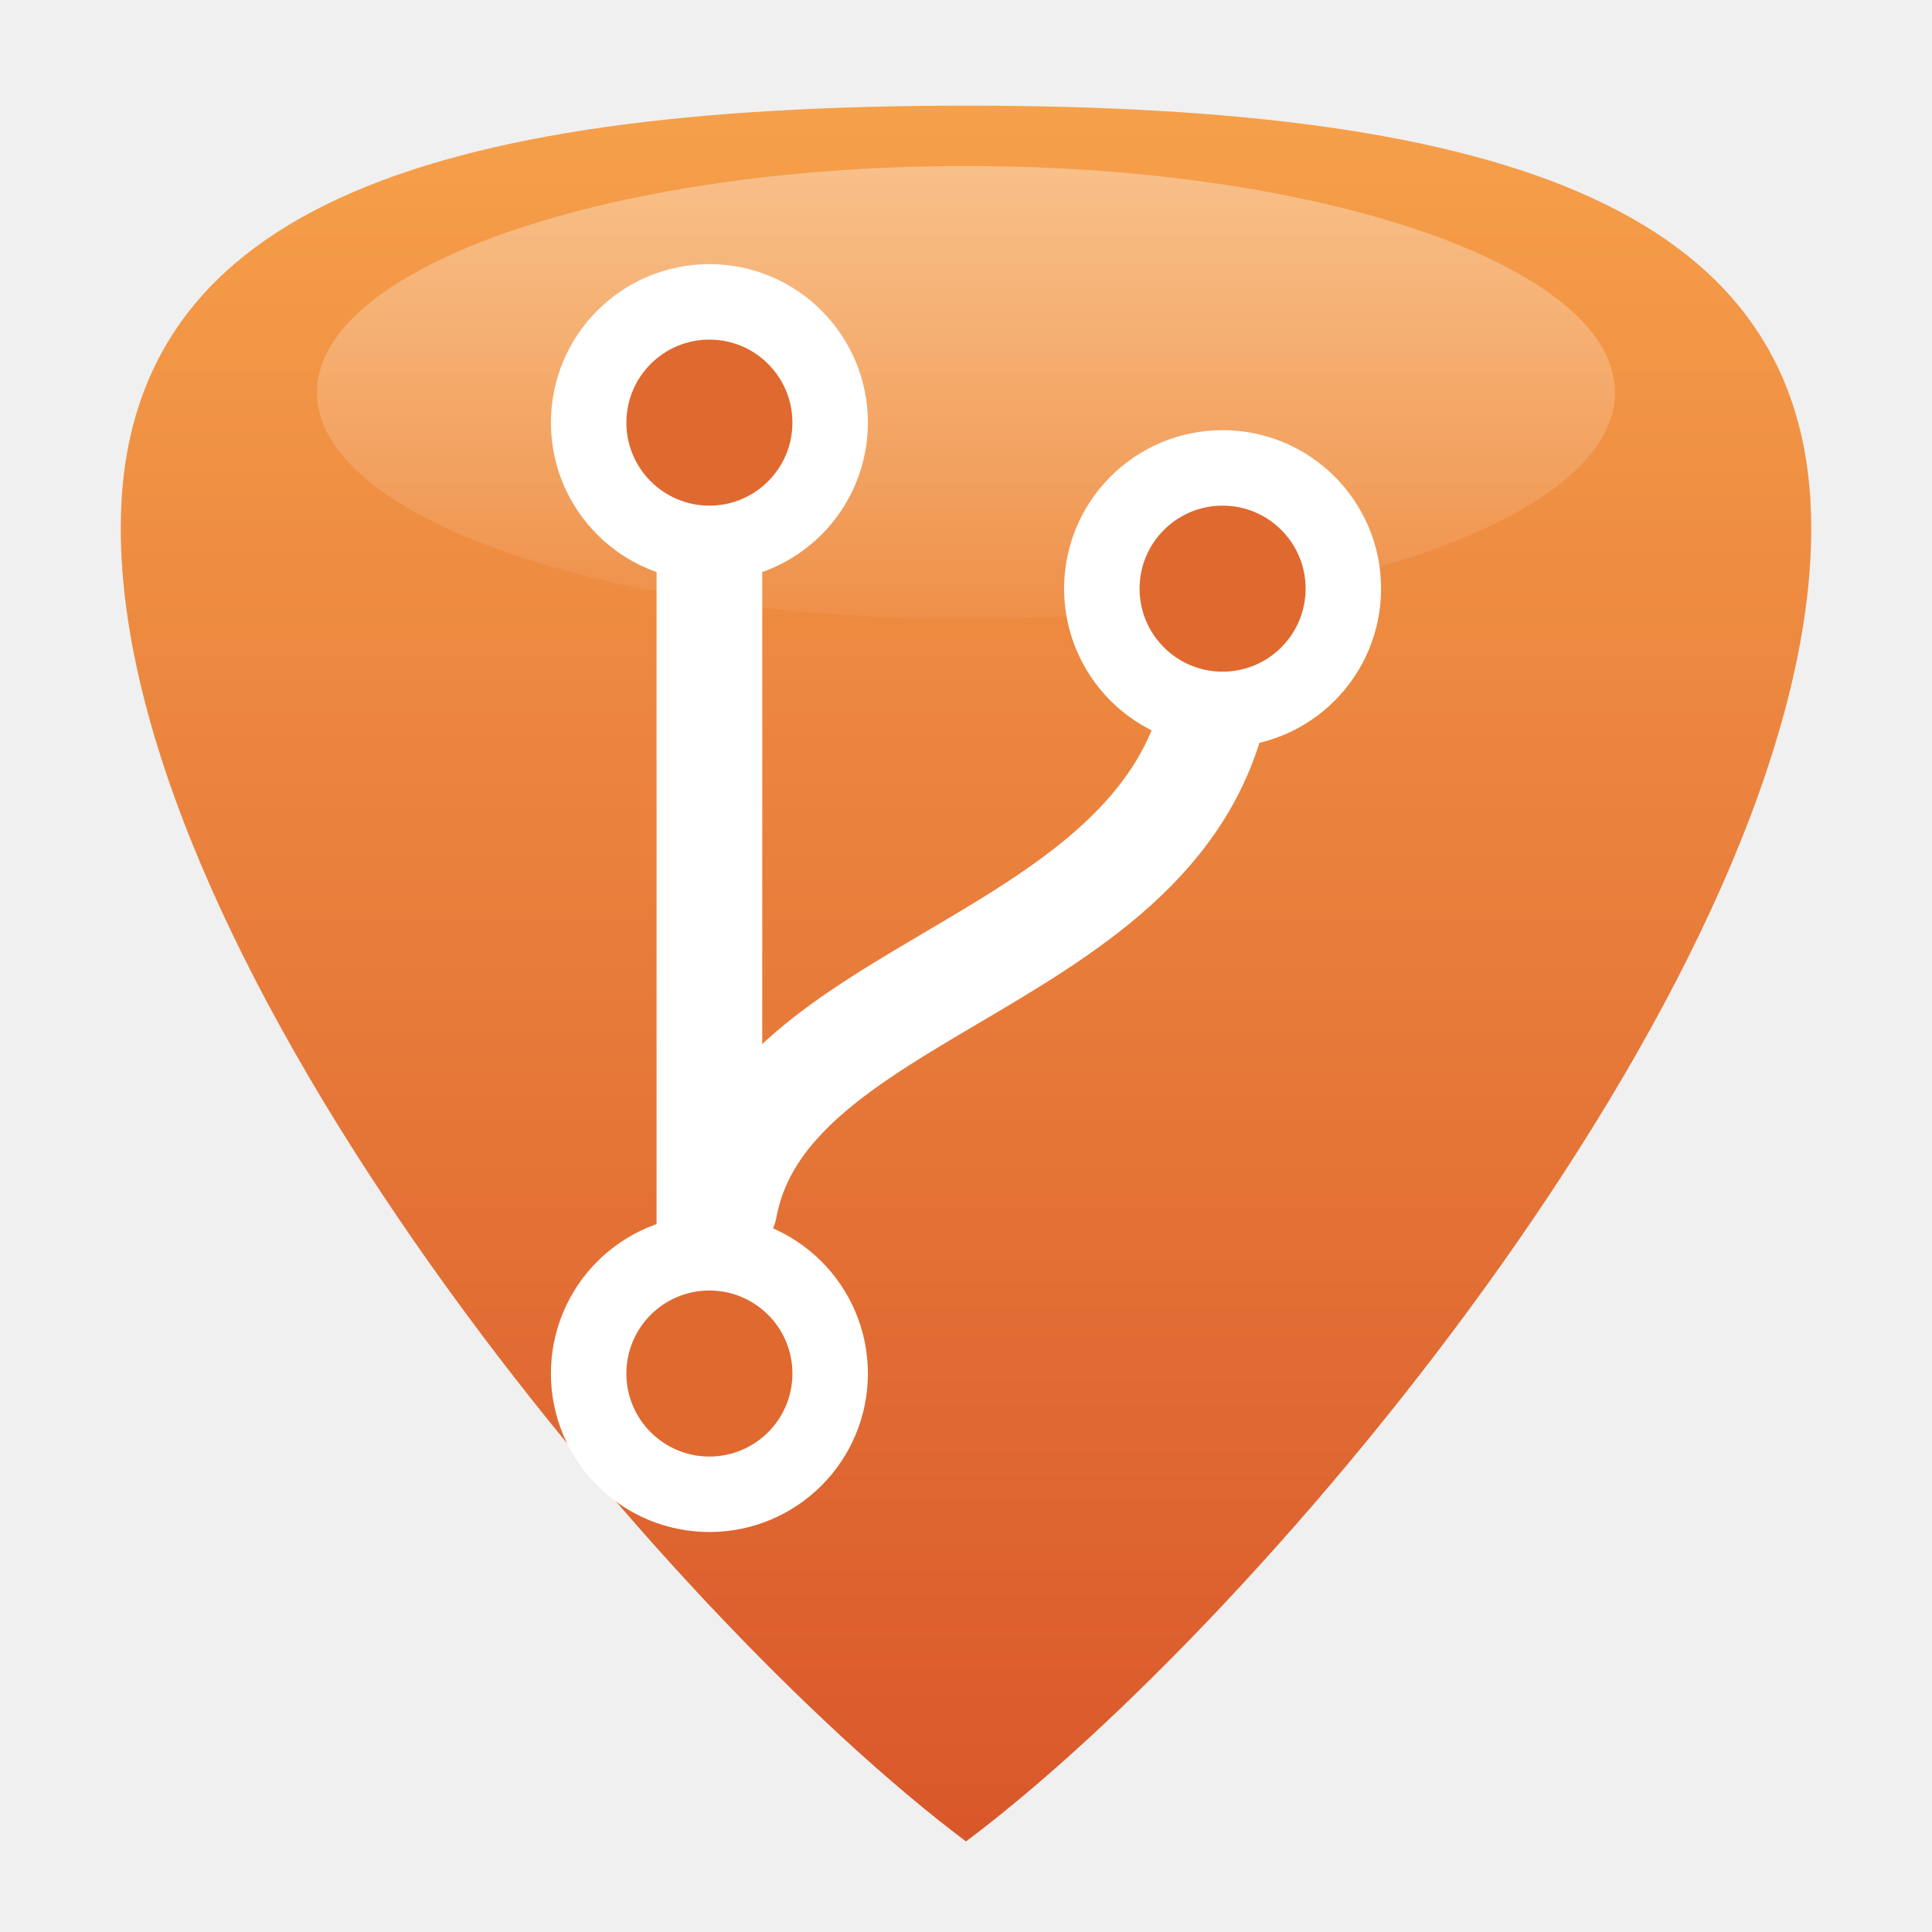
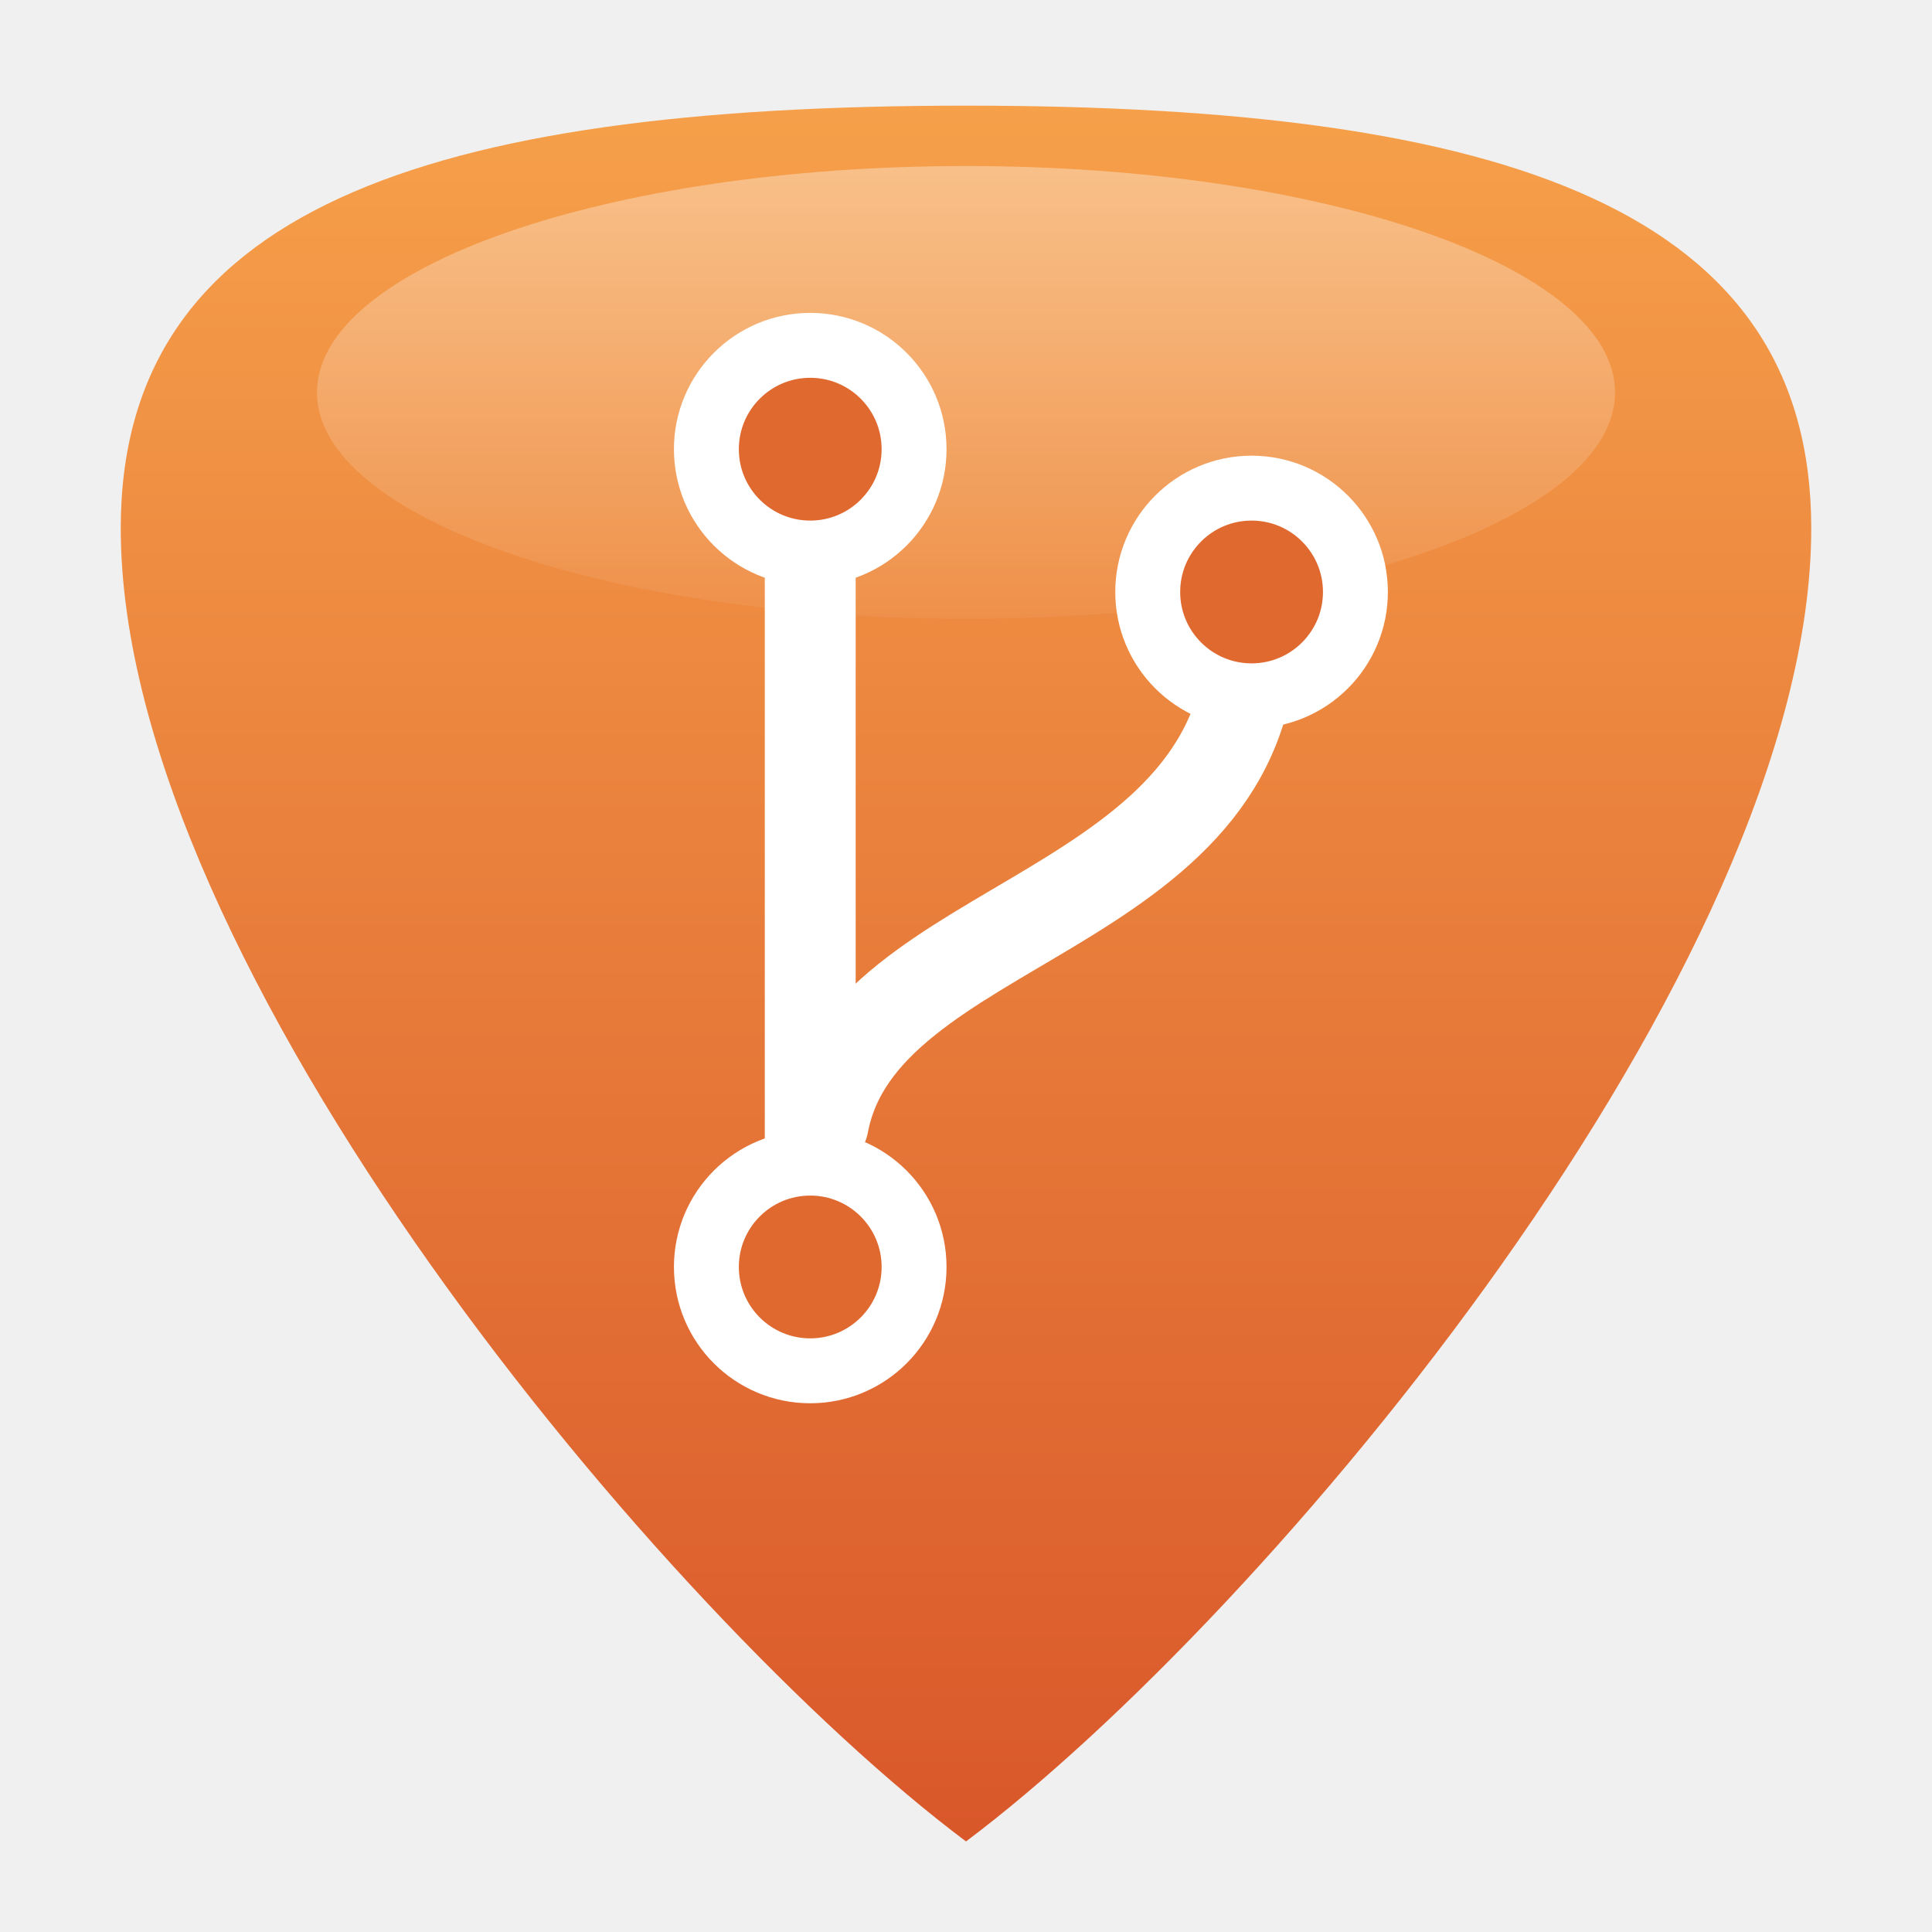
<svg xmlns="http://www.w3.org/2000/svg" viewBox="0 0 256 256" width="256" height="256">
  <defs>
    <linearGradient id="pickFill" x1="0" y1="0" x2="0" y2="1">
      <stop offset="0" stop-color="#F6A04A" />
      <stop offset="1" stop-color="#D9572A" />
    </linearGradient>
    <linearGradient id="pickShine" x1="0" y1="0" x2="0" y2="1">
      <stop offset="0" stop-color="#FFFFFF" stop-opacity="0.35" />
      <stop offset="1" stop-color="#FFFFFF" stop-opacity="0.05" />
    </linearGradient>
  </defs>
  <path d="M128 14 C200 14 240 28 240 70 C240 128 168 214 128 244 C88 214 16 128 16 70 C16 28 56 14 128 14 Z" fill="url(#pickFill)" />
  <ellipse cx="128" cy="52" rx="86" ry="30" fill="url(#pickShine)" />
-   <g stroke="#FFFFFF" stroke-width="14" stroke-linecap="round" fill="none">
-     <path d="M94 66 V170" />
-     <path d="M162 84 C162 128 102 128 96 160" />
-   </g>
-   <g fill="#E0692F" stroke="#FFFFFF" stroke-width="10">
-     <circle cx="94" cy="56" r="16" />
-     <circle cx="162" cy="78" r="16" />
-     <circle cx="94" cy="182" r="16" />
+   <g transform="translate(128 118) scale(0.86) translate(-128 -118) translate(10 -6)">
+     <g stroke="#FFFFFF" stroke-width="14" stroke-linecap="round" fill="none">
+       <path d="M94 66 V170" />
+       <path d="M162 84 C162 128 102 128 96 160" />
+     </g>
+     <g fill="#E0692F" stroke="#FFFFFF" stroke-width="10">
+       <circle cx="94" cy="56" r="16" />
+       <circle cx="162" cy="78" r="16" />
+       <circle cx="94" cy="182" r="16" />
+     </g>
  </g>
</svg>
